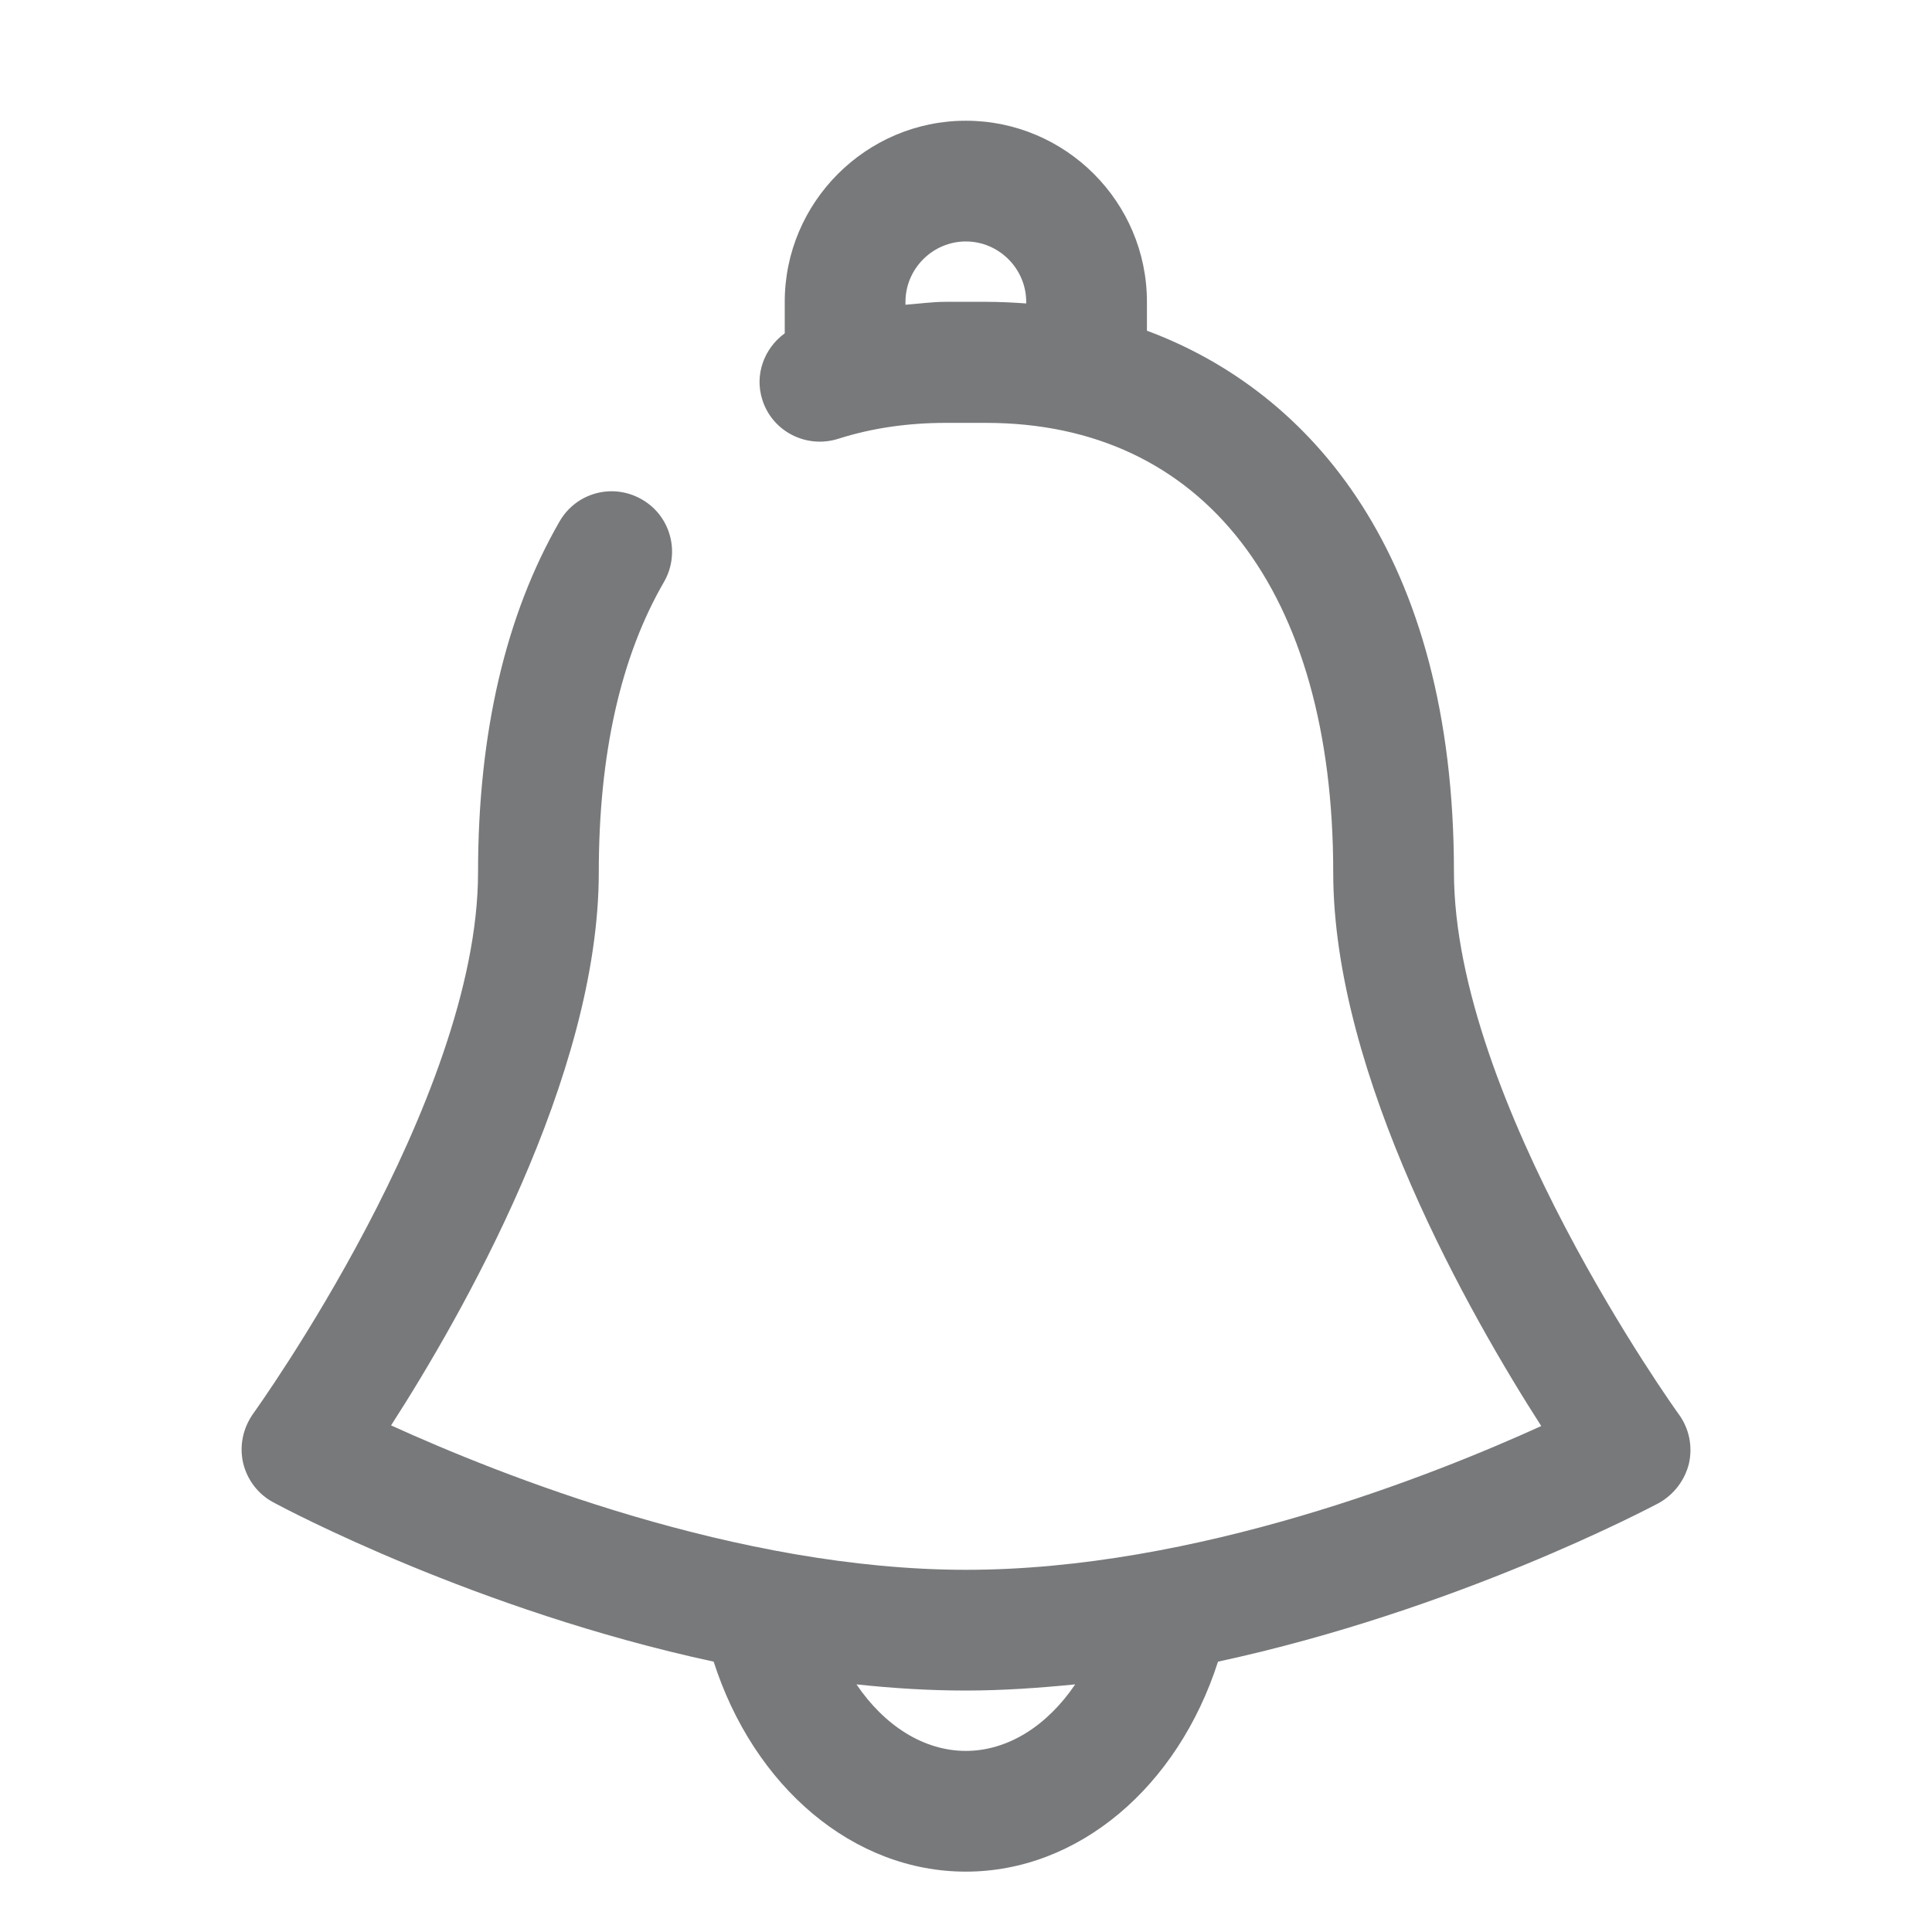
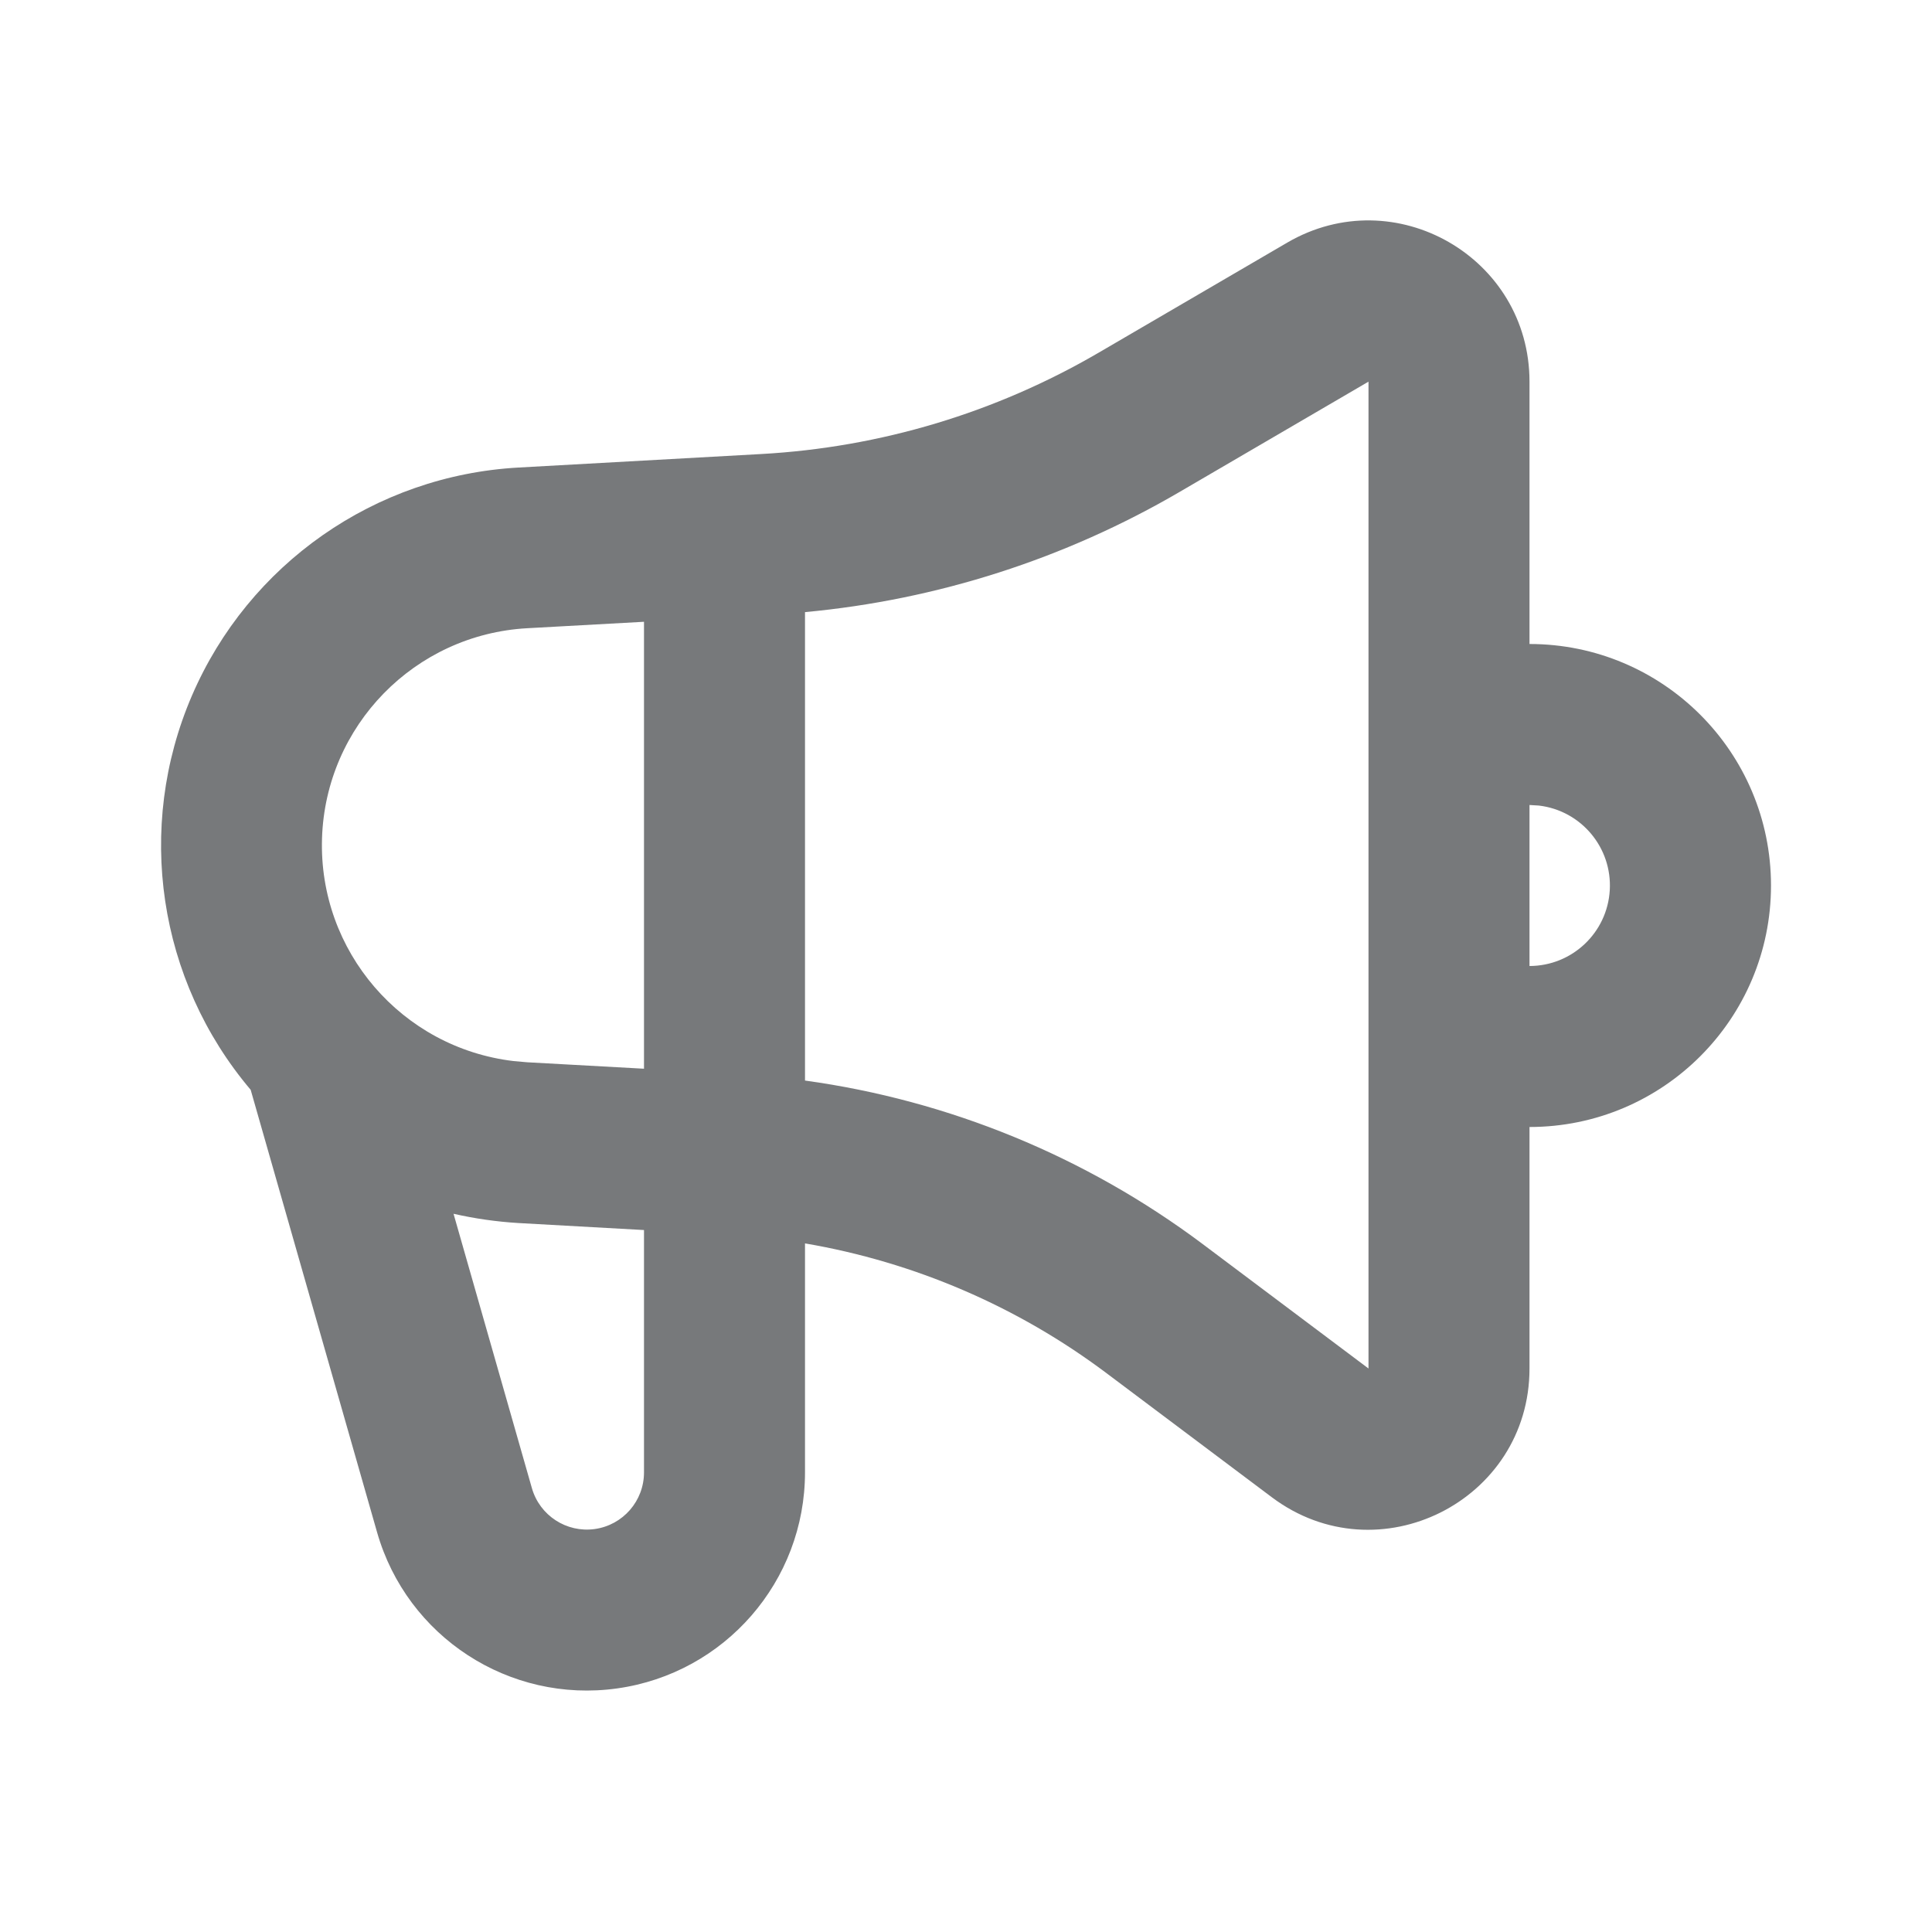
- <svg xmlns="http://www.w3.org/2000/svg" t="1723482350214" class="icon" viewBox="0 0 1024 1024" version="1.1" p-id="6993" width="128" height="128">
-   <path d="M889.829 749.637c-1.204-1.548-119.206-166.166-119.206-287.436 0-168.402-76.202-254.753-162.725-286.92L607.898 159.973c0-52.98-43.176-95.984-95.984-95.984S415.93 107.165 415.93 159.973l0 16.685c-10.837 7.913-16.169 21.846-11.869 35.263 5.332 16.857 23.394 25.974 40.251 20.642 17.717-5.676 36.983-8.429 56.937-8.429l21.33 0c115.249 0 184.055 89.103 184.055 238.24 0 108.025 72.934 235.315 110.261 293.456-57.453 26.146-183.023 76.202-304.809 76.202-121.442 0-247.356-50.4-304.809-76.546 37.327-57.969 110.089-184.915 110.089-293.112 0-62.441 11.525-114.217 34.575-153.953 8.773-15.309 3.612-34.919-11.697-43.692-15.481-8.945-34.919-3.612-43.692 11.697-28.554 49.54-43.176 112.153-43.176 185.947 0 121.27-118.002 285.199-119.206 286.92-5.332 7.569-7.397 16.857-5.332 25.974 2.064 8.945 7.913 16.685 15.997 20.986 5.676 3.096 107.337 57.281 233.423 84.459 21.33 66.397 73.966 111.293 133.655 111.293s112.325-44.896 133.655-111.293c126.086-27.178 227.747-81.019 233.423-83.943 8.085-4.472 13.933-12.041 16.169-20.986C897.226 766.667 895.333 757.206 889.829 749.637zM501.249 159.973c-7.225 0-14.277 1.032-21.33 1.548L479.919 159.973c0-17.545 14.449-31.995 31.995-31.995 17.545 0 31.995 14.449 31.995 31.995l0 0.86c-7.225-0.516-14.277-0.86-21.33-0.86L501.249 159.973zM511.914 928.016c-22.362 0-43.176-13.417-57.969-35.263 19.266 2.064 38.531 3.268 57.969 3.268s38.875-1.376 57.969-3.268C555.09 914.599 534.276 928.016 511.914 928.016z" fill="#77797b" p-id="6994" />
+ <svg xmlns="http://www.w3.org/2000/svg" width="150" height="150" viewBox="0 0 24 24">
+   <g fill="none" fill-rule="evenodd">
+     <path d="M24 0v24H0V0zM12.593 23.258l-.011.002l-.071.035l-.02.004l-.014-.004l-.071-.035q-.016-.005-.024.005l-.004.01l-.017.428l.005.02l.01.013l.104.074l.015.004l.012-.004l.104-.074l.012-.016l.004-.017l-.017-.427q-.004-.016-.017-.018m.265-.113l-.013.002l-.185.093l-.01.01l-.003.011l.018.43l.005.012l.008.007l.201.093q.019.005.029-.008l.004-.014l-.034-.614q-.005-.019-.02-.022m-.715.002a.02.02 0 0 0-.027.006l-.006.014l-.034.614q.001.018.017.024l.015-.002l.201-.093l.01-.008l.004-.011l.017-.43l-.003-.012l-.01-.01z" />
+     <path fill="#77797b" d="M19 4.741V8a3 3 0 1 1 0 6v3c0 1.648-1.881 2.589-3.2 1.6l-2.06-1.546A8.66 8.66 0 0 0 10 15.446v2.844a2.71 2.71 0 0 1-5.316.744l-1.57-5.496a4.7 4.7 0 0 1 3.326-7.73l3.018-.168a9.34 9.34 0 0 0 4.19-1.259l2.344-1.368C17.326 2.236 19 3.197 19 4.741M5.634 15.078l.973 3.407A.71.71 0 0 0 8 18.29v-3.01l-1.56-.087a5 5 0 0 1-.806-.115M17 4.741L14.655 6.11A11.3 11.3 0 0 1 10 7.604v5.819c1.787.246 3.488.943 4.94 2.031L17 17zM8 7.724l-1.45.08a2.7 2.7 0 0 0-.17 5.377l.17.015l1.45.08zM19 10v2a1 1 0 0 0 .117-1.993z" />
+   </g>
</svg>
